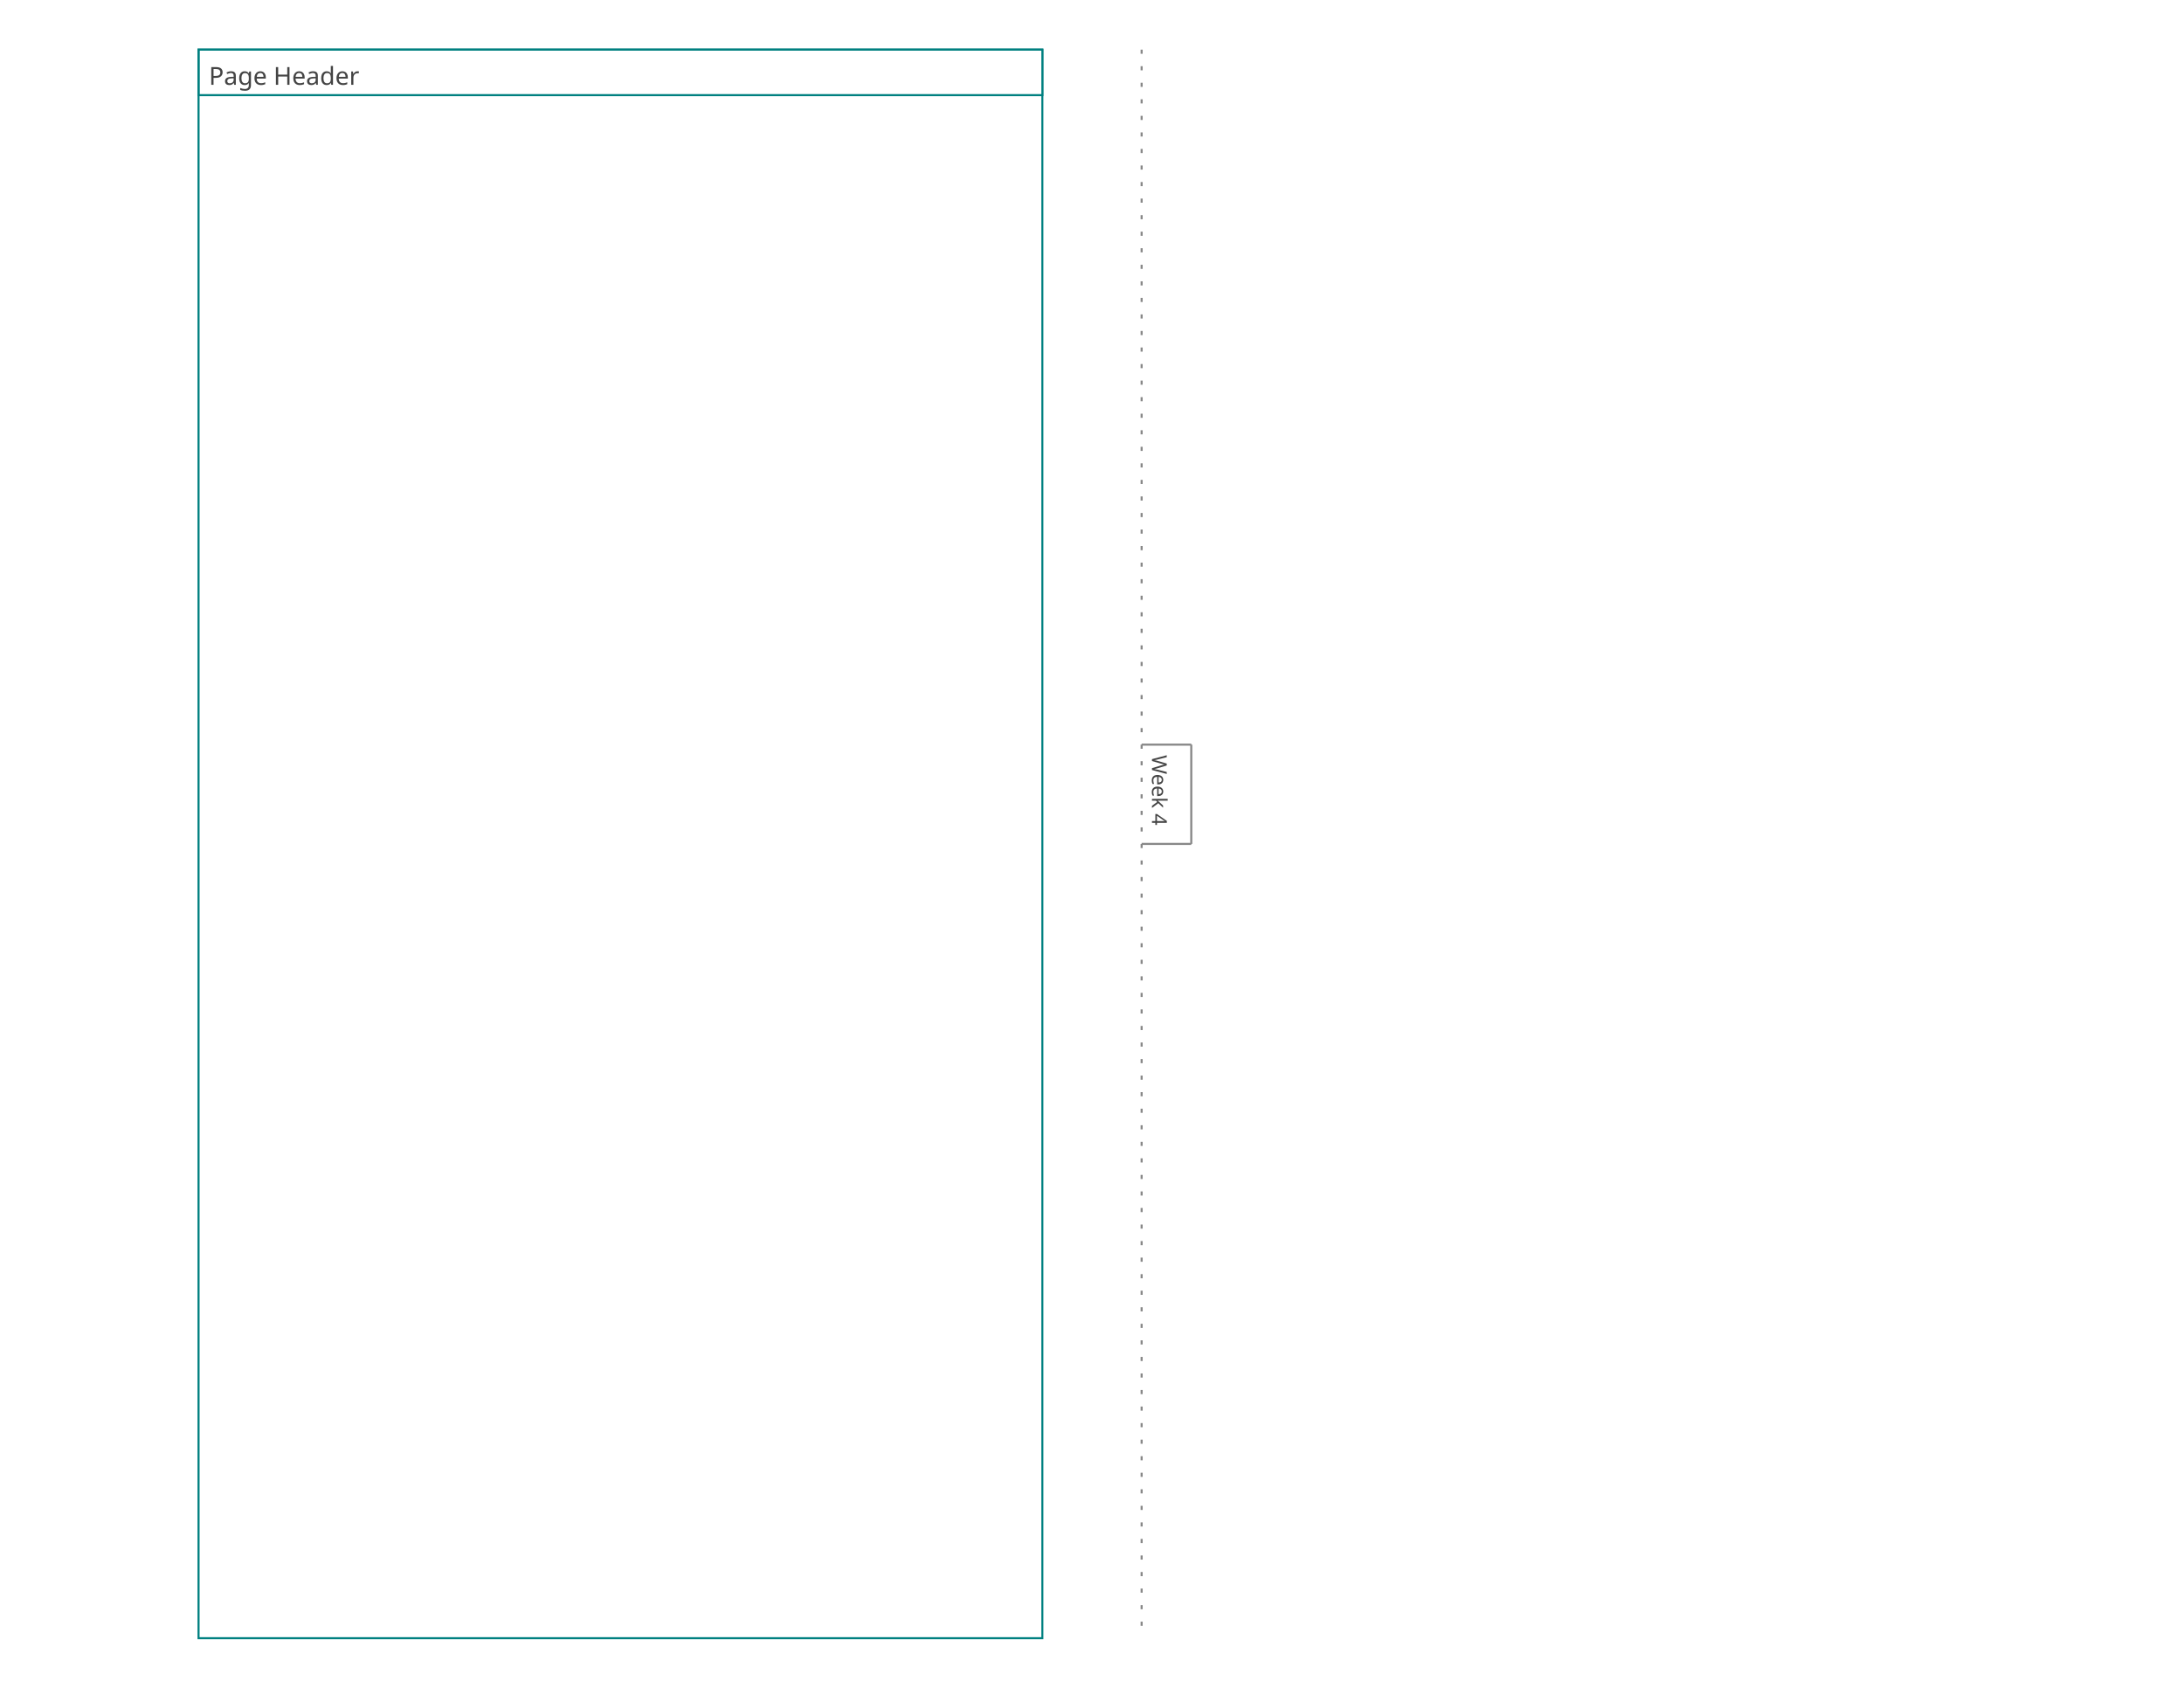
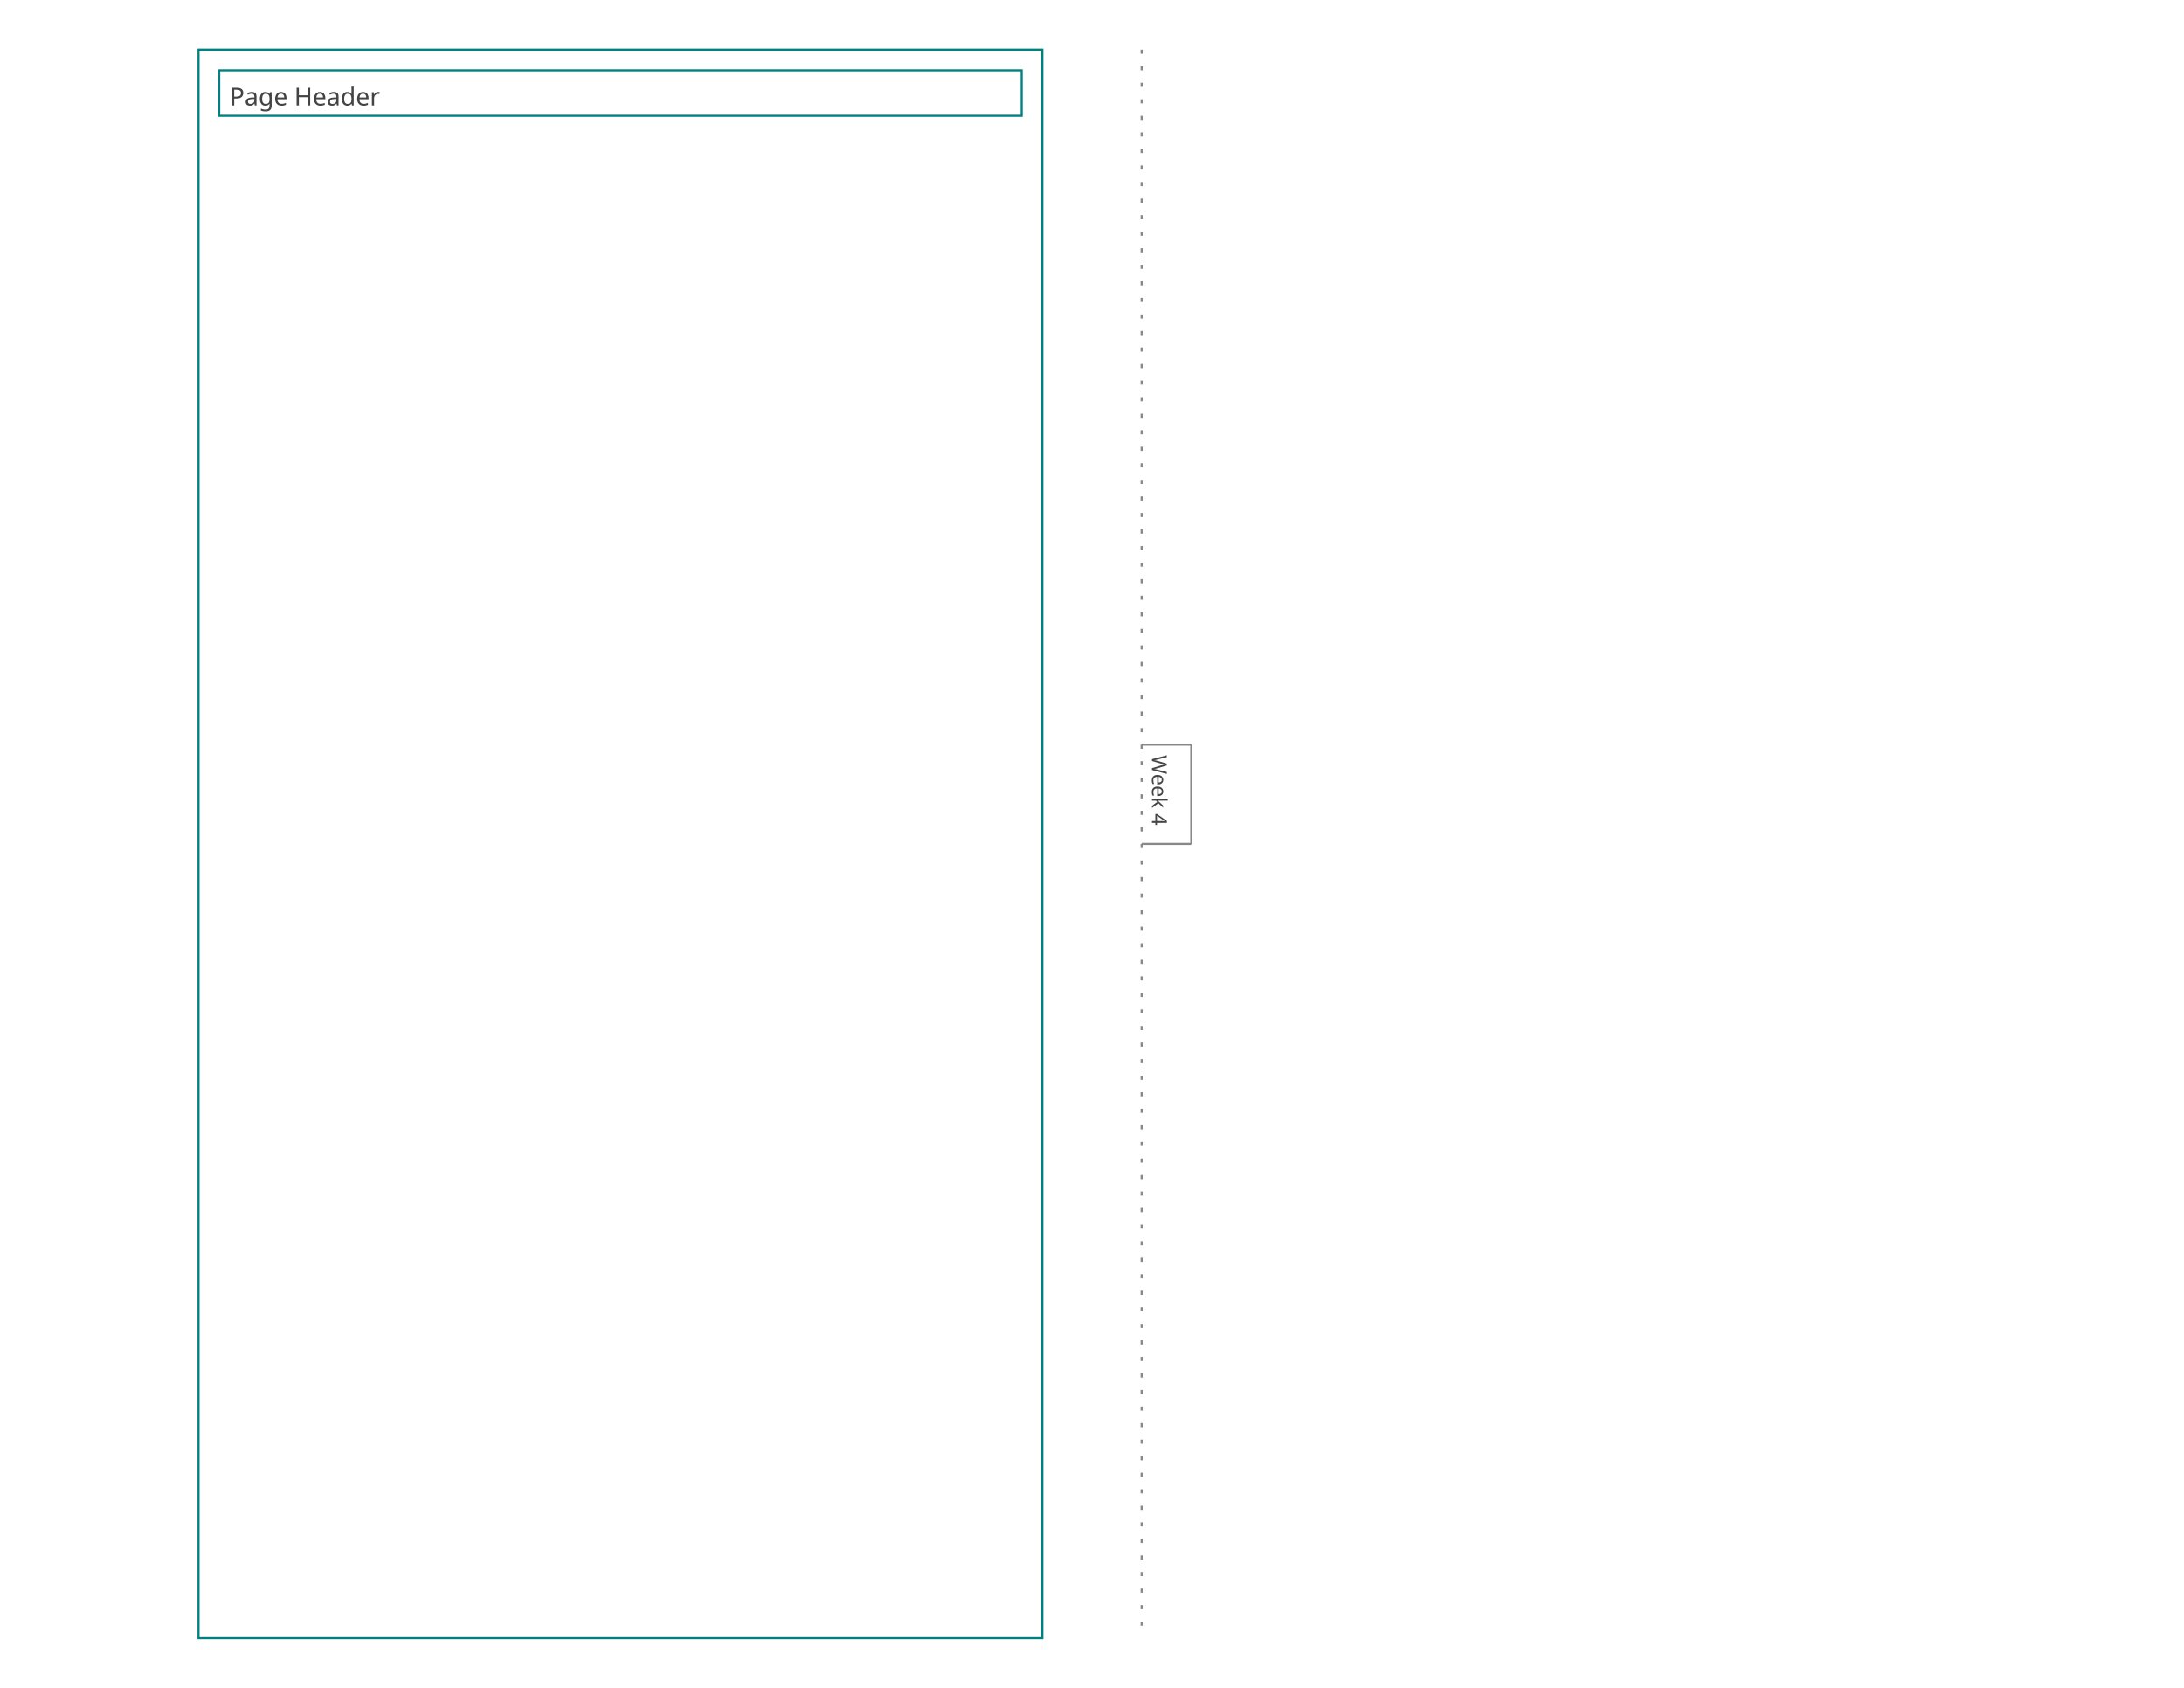
<svg xmlns="http://www.w3.org/2000/svg" baseProfile="tiny" height="816.0" version="1.2" width="1056">
  <defs />
  <g transform="translate(96, 24.0)">
    <rect fill="none" height="768.0" stroke="#008080" width="408.0" x="0" y="0" />
-     <g transform="translate(0, 0)">
-       <rect fill="none" height="22" stroke="#008080" stroke-width="1" width="408.0" x="0" y="0" />
+     <g transform="translate(10, 10)">
+       <rect fill="none" height="22" stroke="#008080" stroke-width="1" width="388.0" x="0" y="0" />
      <text alignment-baseline="text-after-edge" fill="#444444" font-family="Trebuchet MS" font-size="12" text-anchor="start" transform="translate(5,17)">Page Header</text>
    </g>
-     <g transform="translate(0, 22)" />
+     <g transform="translate(10, 32)" />
  </g>
  <g>
    <line stroke="#888888" x1="552.0" x2="576.0" y1="360.0" y2="360.0" />
    <line stroke="#888888" x1="576.0" x2="576.0" y1="360.0" y2="408.0" />
    <line stroke="#888888" x1="576.0" x2="552.0" y1="408.0" y2="408.0" />
  </g>
  <text alignment-baseline="text-after-edge" fill="#444444" font-family="Trebuchet MS" font-size="10" text-anchor="start" transform="rotate(90,557.0,365.0)" x="557.0" y="365.0">Week 4</text>
  <line stroke="#888888" stroke-dasharray="2,6" x1="552.0" x2="552.0" y1="24.0" y2="788.0" />
</svg>
